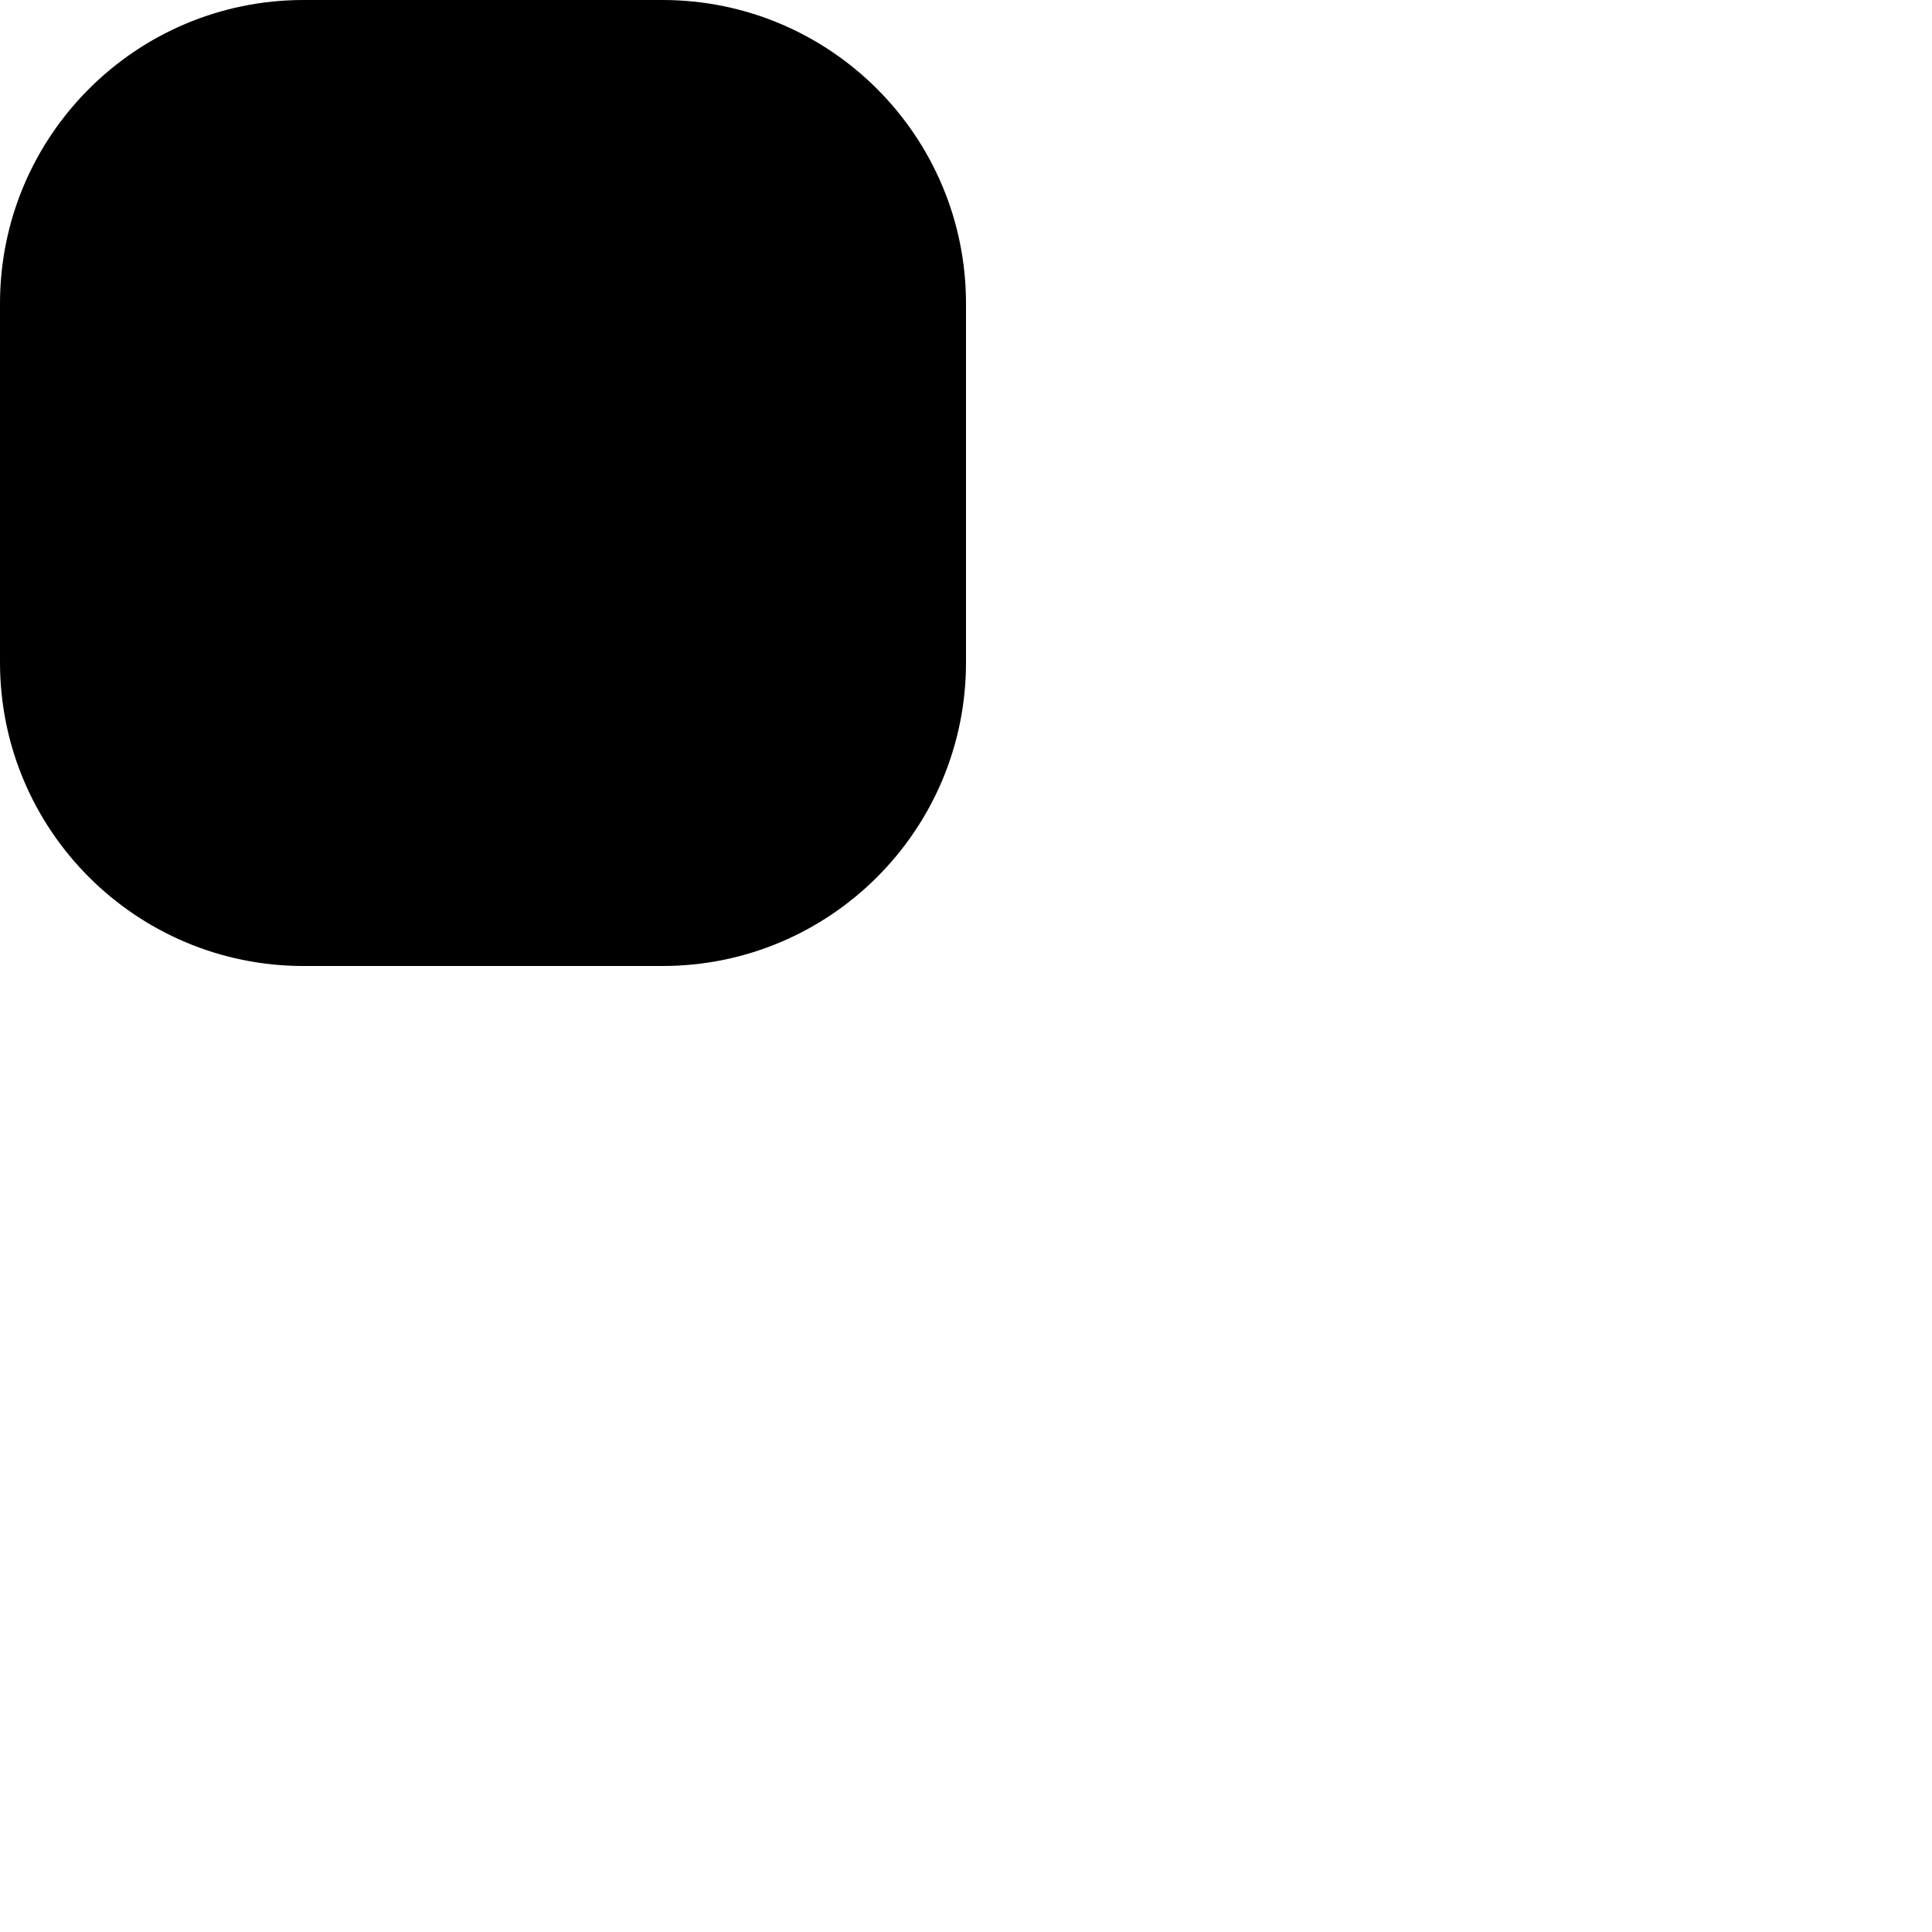
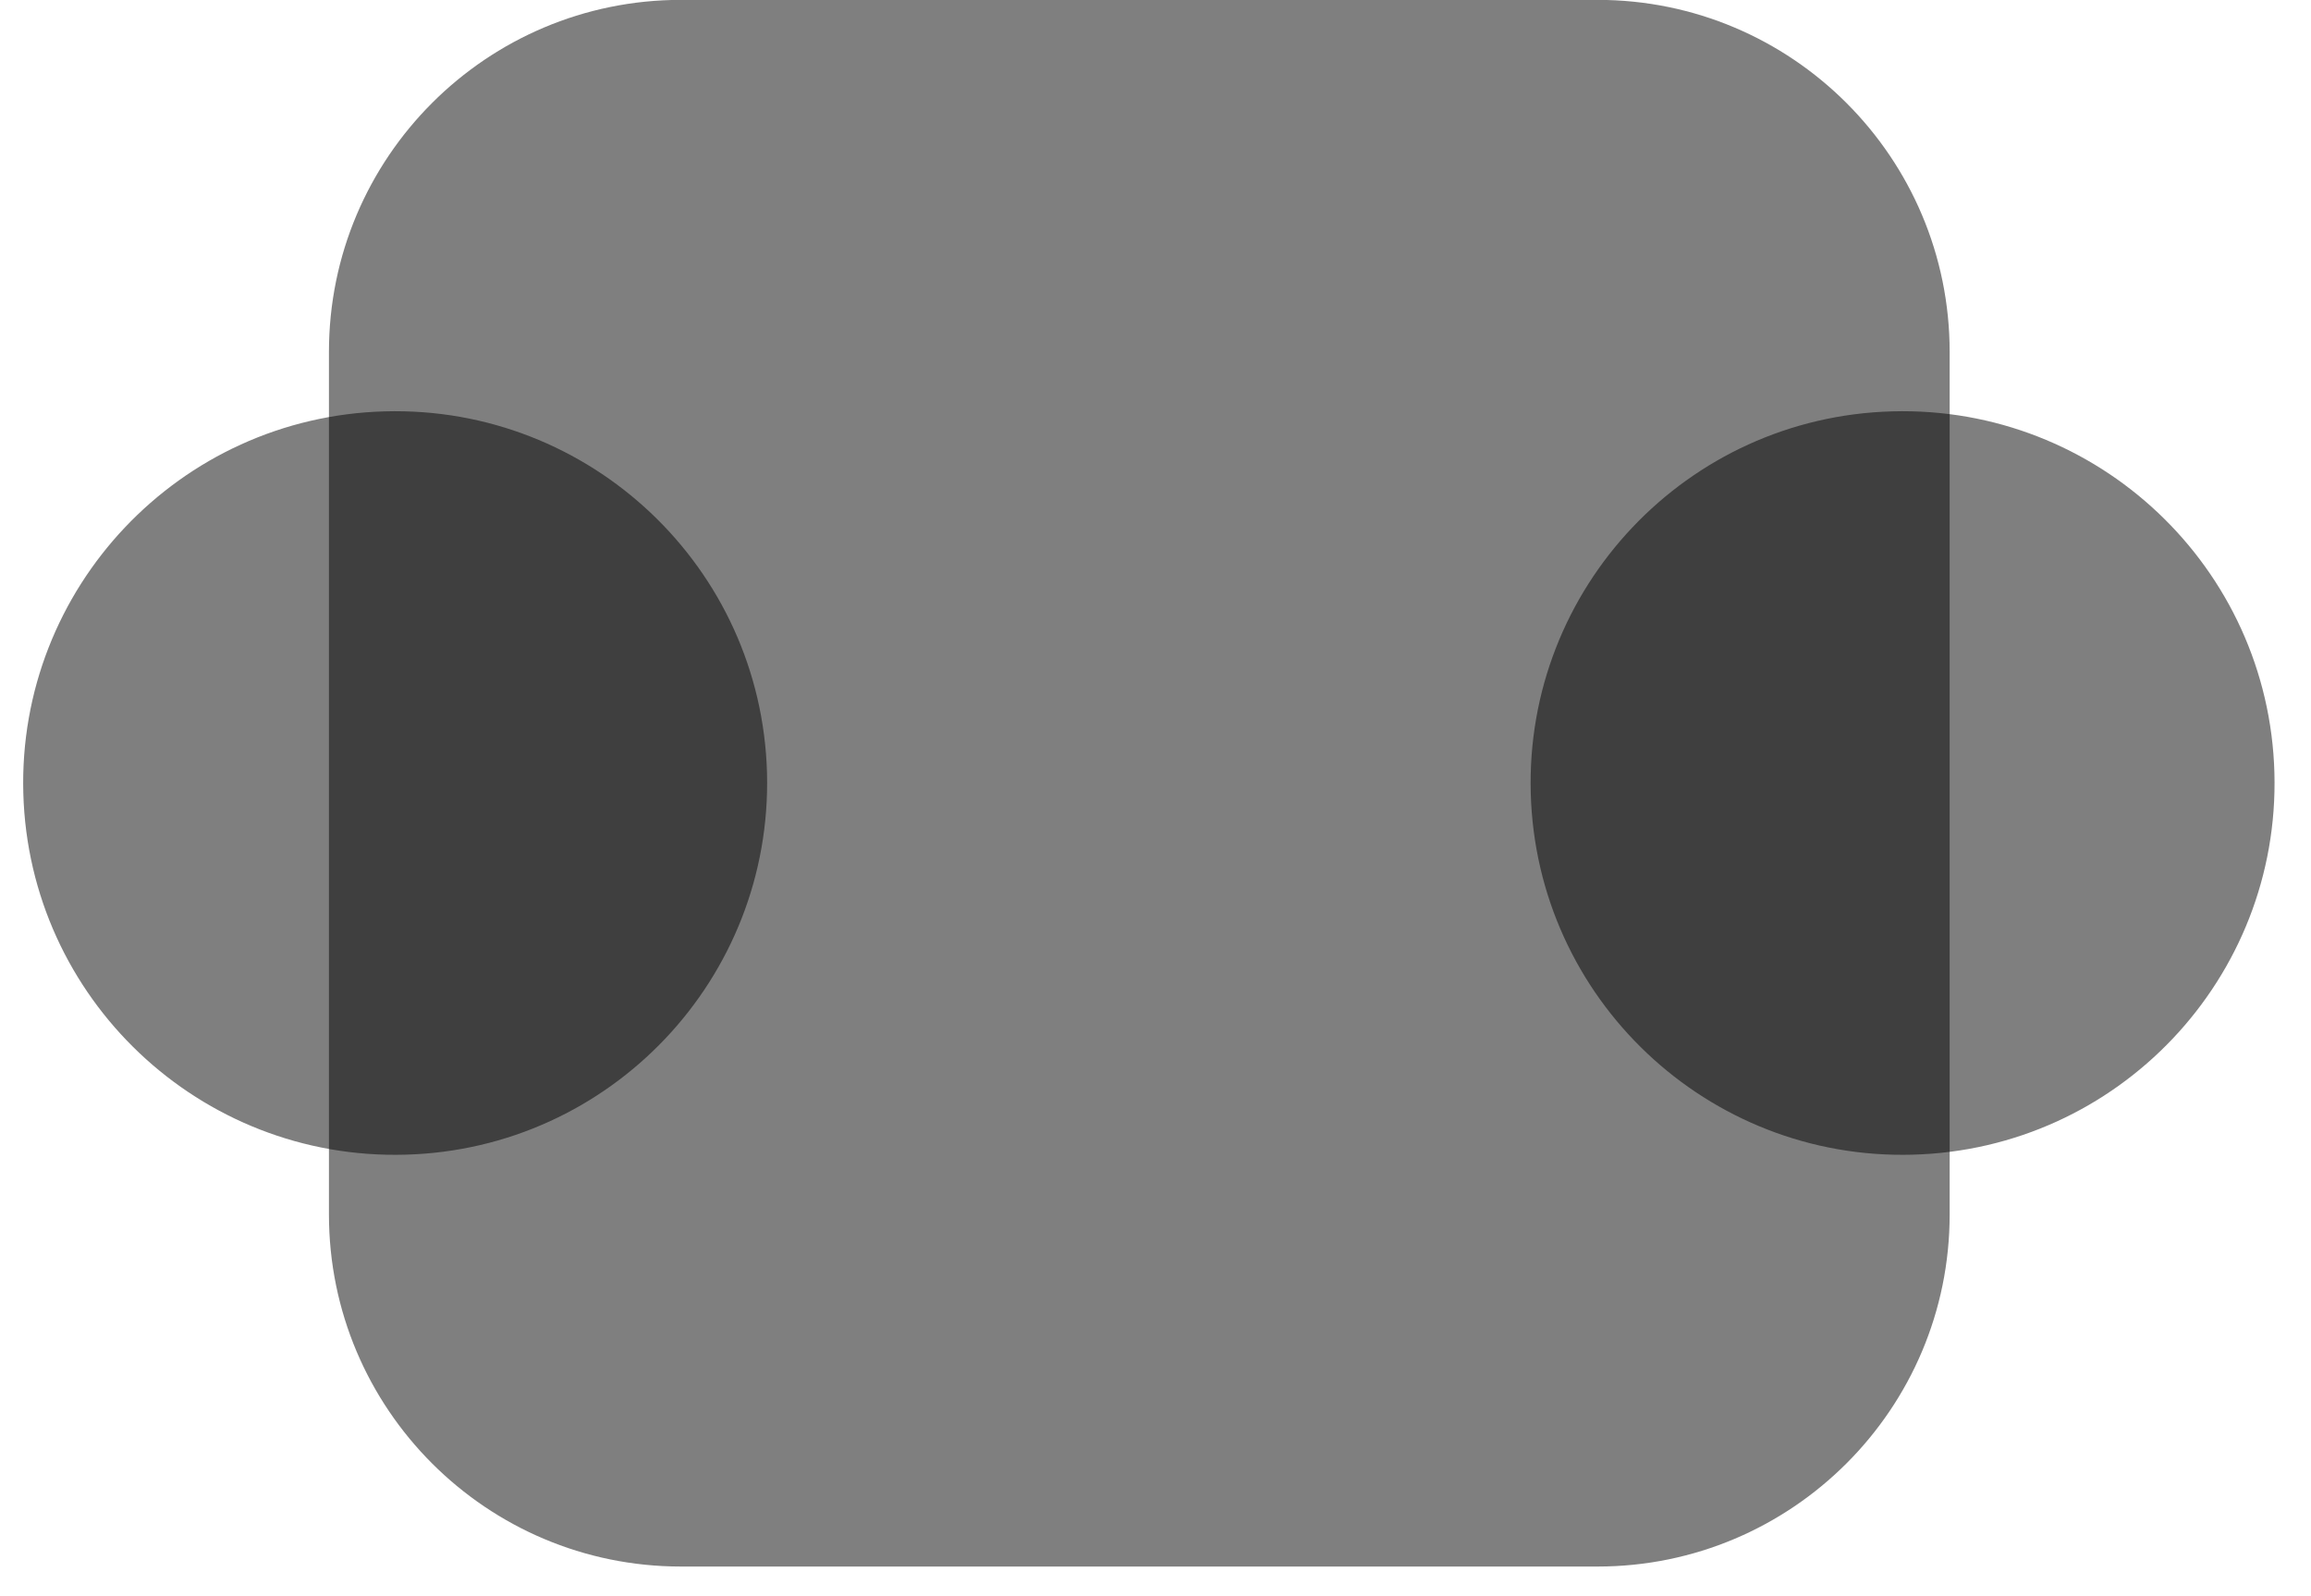
- <svg xmlns="http://www.w3.org/2000/svg" id="eCVIhUGKaXr1" viewBox="0 0 70 70" shape-rendering="geometricPrecision" text-rendering="geometricPrecision" project-id="4a1dd9002c1c4eb68d0453ae7d4e54dd" export-id="770fe15fb59b4a2280e3ae8788d455cd" cached="false" style="background-color:transparent">
-   <rect width="35" height="35" rx="11" ry="11" fill="currentColor" stroke-width="0" />
+ <svg xmlns="http://www.w3.org/2000/svg" width="97" zoomAndPan="magnify" viewBox="0 0 72.75 50.25" height="67" preserveAspectRatio="xMidYMid meet" version="1.0">
+   <defs>
+     <filter x="0%" y="0%" width="100%" height="100%" id="a34de71a2f">
+       <feColorMatrix values="0 0 0 0 1 0 0 0 0 1 0 0 0 0 1 0 0 0 1 0" color-interpolation-filters="sRGB" />
+     </filter>
+     <clipPath id="108aa112d7">
+       <path d="M 10 0 L 62 0 L 62 49.512 L 10 49.512 Z M 10 0 " clip-rule="nonzero" />
+     </clipPath>
+     <mask id="c3057fd1db">
+       <g filter="url(#a34de71a2f)">
+         <rect x="-7.275" width="87.3" fill="currentColor" y="-5.025" height="60.3" fill-opacity="0.5" />
+       </g>
+     </mask>
+     <clipPath id="a235ebe64c">
+       <path d="M 0.312 0 L 51.375 0 L 51.375 49.328 L 0.312 49.328 Z M 0.312 0 " clip-rule="nonzero" />
+     </clipPath>
+     <clipPath id="727867a6c4">
+       <path d="M 40.289 49.328 L 11.438 49.328 C 5.316 49.328 0.355 44.363 0.355 38.242 L 0.355 11.082 C 0.355 4.961 5.316 -0.004 11.438 -0.004 L 40.289 -0.004 C 46.41 -0.004 51.375 4.961 51.375 11.082 L 51.375 38.242 C 51.375 44.363 46.41 49.328 40.289 49.328 Z M 40.289 49.328 " clip-rule="nonzero" />
+     </clipPath>
+     <clipPath id="7523b32c17">
+       <rect x="0" width="52" y="0" height="50" />
+     </clipPath>
+     <clipPath id="28f7679332">
+       <path d="M 0.41 12 L 25 12 L 25 37 L 0.41 37 Z M 0.41 12 " clip-rule="nonzero" />
+     </clipPath>
+     <mask id="0d7e70e73b">
+       <g filter="url(#a34de71a2f)">
+         <rect x="-7.275" width="87.3" fill="currentColor" y="-5.025" height="60.3" fill-opacity="0.5" />
+       </g>
+     </mask>
+     <clipPath id="418627b276">
+       <path d="M 0.41 0.531 L 24.531 0.531 L 24.531 24.891 L 0.41 24.891 Z M 0.41 0.531 " clip-rule="nonzero" />
+     </clipPath>
+     <clipPath id="68f9fef5fd">
+       <path d="M 23.82 0.629 L 24.469 24.035 L 1.059 24.684 L 0.41 1.277 Z M 23.82 0.629 " clip-rule="nonzero" />
+     </clipPath>
+     <clipPath id="064b491c09">
+       <path d="M 24.145 12.332 C 23.965 5.867 18.578 0.773 12.113 0.953 C 5.648 1.129 0.555 6.516 0.734 12.98 C 0.914 19.445 6.297 24.539 12.762 24.359 C 19.227 24.184 24.32 18.797 24.145 12.332 Z M 24.145 12.332 " clip-rule="nonzero" />
+     </clipPath>
+     <clipPath id="d2b696414b">
+       <rect x="0" width="25" y="0" height="25" />
+     </clipPath>
+     <clipPath id="82799e75c7">
+       <path d="M 47 12 L 72.094 12 L 72.094 37 L 47 37 Z M 47 12 " clip-rule="nonzero" />
+     </clipPath>
+     <mask id="e9061245b8">
+       <g filter="url(#a34de71a2f)">
+         <rect x="-7.275" width="87.3" fill="currentColor" y="-5.025" height="60.3" fill-opacity="0.5" />
+       </g>
+     </mask>
+     <clipPath id="6927095756">
+       <path d="M 1 0.531 L 25 0.531 L 25 24.891 L 1 24.891 Z M 1 0.531 " clip-rule="nonzero" />
+     </clipPath>
+     <clipPath id="b747bfb2a6">
+       <path d="M 24.273 0.629 L 24.922 24.035 L 1.512 24.684 L 0.863 1.277 Z M 24.273 0.629 " clip-rule="nonzero" />
+     </clipPath>
+     <clipPath id="038bfe862e">
+       <path d="M 24.598 12.332 C 24.418 5.867 19.031 0.773 12.566 0.953 C 6.105 1.129 1.008 6.516 1.188 12.98 C 1.367 19.445 6.75 24.539 13.215 24.359 C 19.68 24.184 24.777 18.797 24.598 12.332 Z M 24.598 12.332 " clip-rule="nonzero" />
+     </clipPath>
+     <clipPath id="fc5ec37214">
+       <rect x="0" width="26" y="0" height="25" />
+     </clipPath>
+   </defs>
+   <g clip-path="url(#108aa112d7)">
+     <g mask="url(#c3057fd1db)">
+       <g transform="matrix(1, 0, 0, 1, 10, 0)">
+         <g clip-path="url(#7523b32c17)">
+           <g clip-path="url(#a235ebe64c)">
+             <g clip-path="url(#727867a6c4)">
+               <path fill="currentColor" d="M 51.375 49.328 L 0.312 49.328 L 0.312 -0.004 L 51.375 -0.004 Z M 51.375 49.328 " fill-opacity="1" fill-rule="nonzero" />
+             </g>
+           </g>
+         </g>
+       </g>
+     </g>
+   </g>
+   <g clip-path="url(#28f7679332)">
+     <g mask="url(#0d7e70e73b)">
+       <g transform="matrix(1, 0, 0, 1, 0, 12)">
+         <g clip-path="url(#d2b696414b)">
+           <g clip-path="url(#418627b276)">
+             <g clip-path="url(#68f9fef5fd)">
+               <g clip-path="url(#064b491c09)">
+                 <path fill="currentColor" d="M 23.82 0.629 L 24.469 24.035 L 1.059 24.684 L 0.41 1.277 Z M 23.82 0.629 " fill-opacity="1" fill-rule="nonzero" />
+               </g>
+             </g>
+           </g>
+         </g>
+       </g>
+     </g>
+   </g>
+   <g clip-path="url(#82799e75c7)">
+     <g mask="url(#e9061245b8)">
+       <g transform="matrix(1, 0, 0, 1, 47, 12)">
+         <g clip-path="url(#fc5ec37214)">
+           <g clip-path="url(#6927095756)">
+             <g clip-path="url(#b747bfb2a6)">
+               <g clip-path="url(#038bfe862e)">
+                 <path fill="currentColor" d="M 24.273 0.629 L 24.922 24.035 L 1.512 24.684 L 0.863 1.277 Z M 24.273 0.629 " fill-opacity="1" fill-rule="nonzero" />
+               </g>
+             </g>
+           </g>
+         </g>
+       </g>
+     </g>
+   </g>
</svg>
